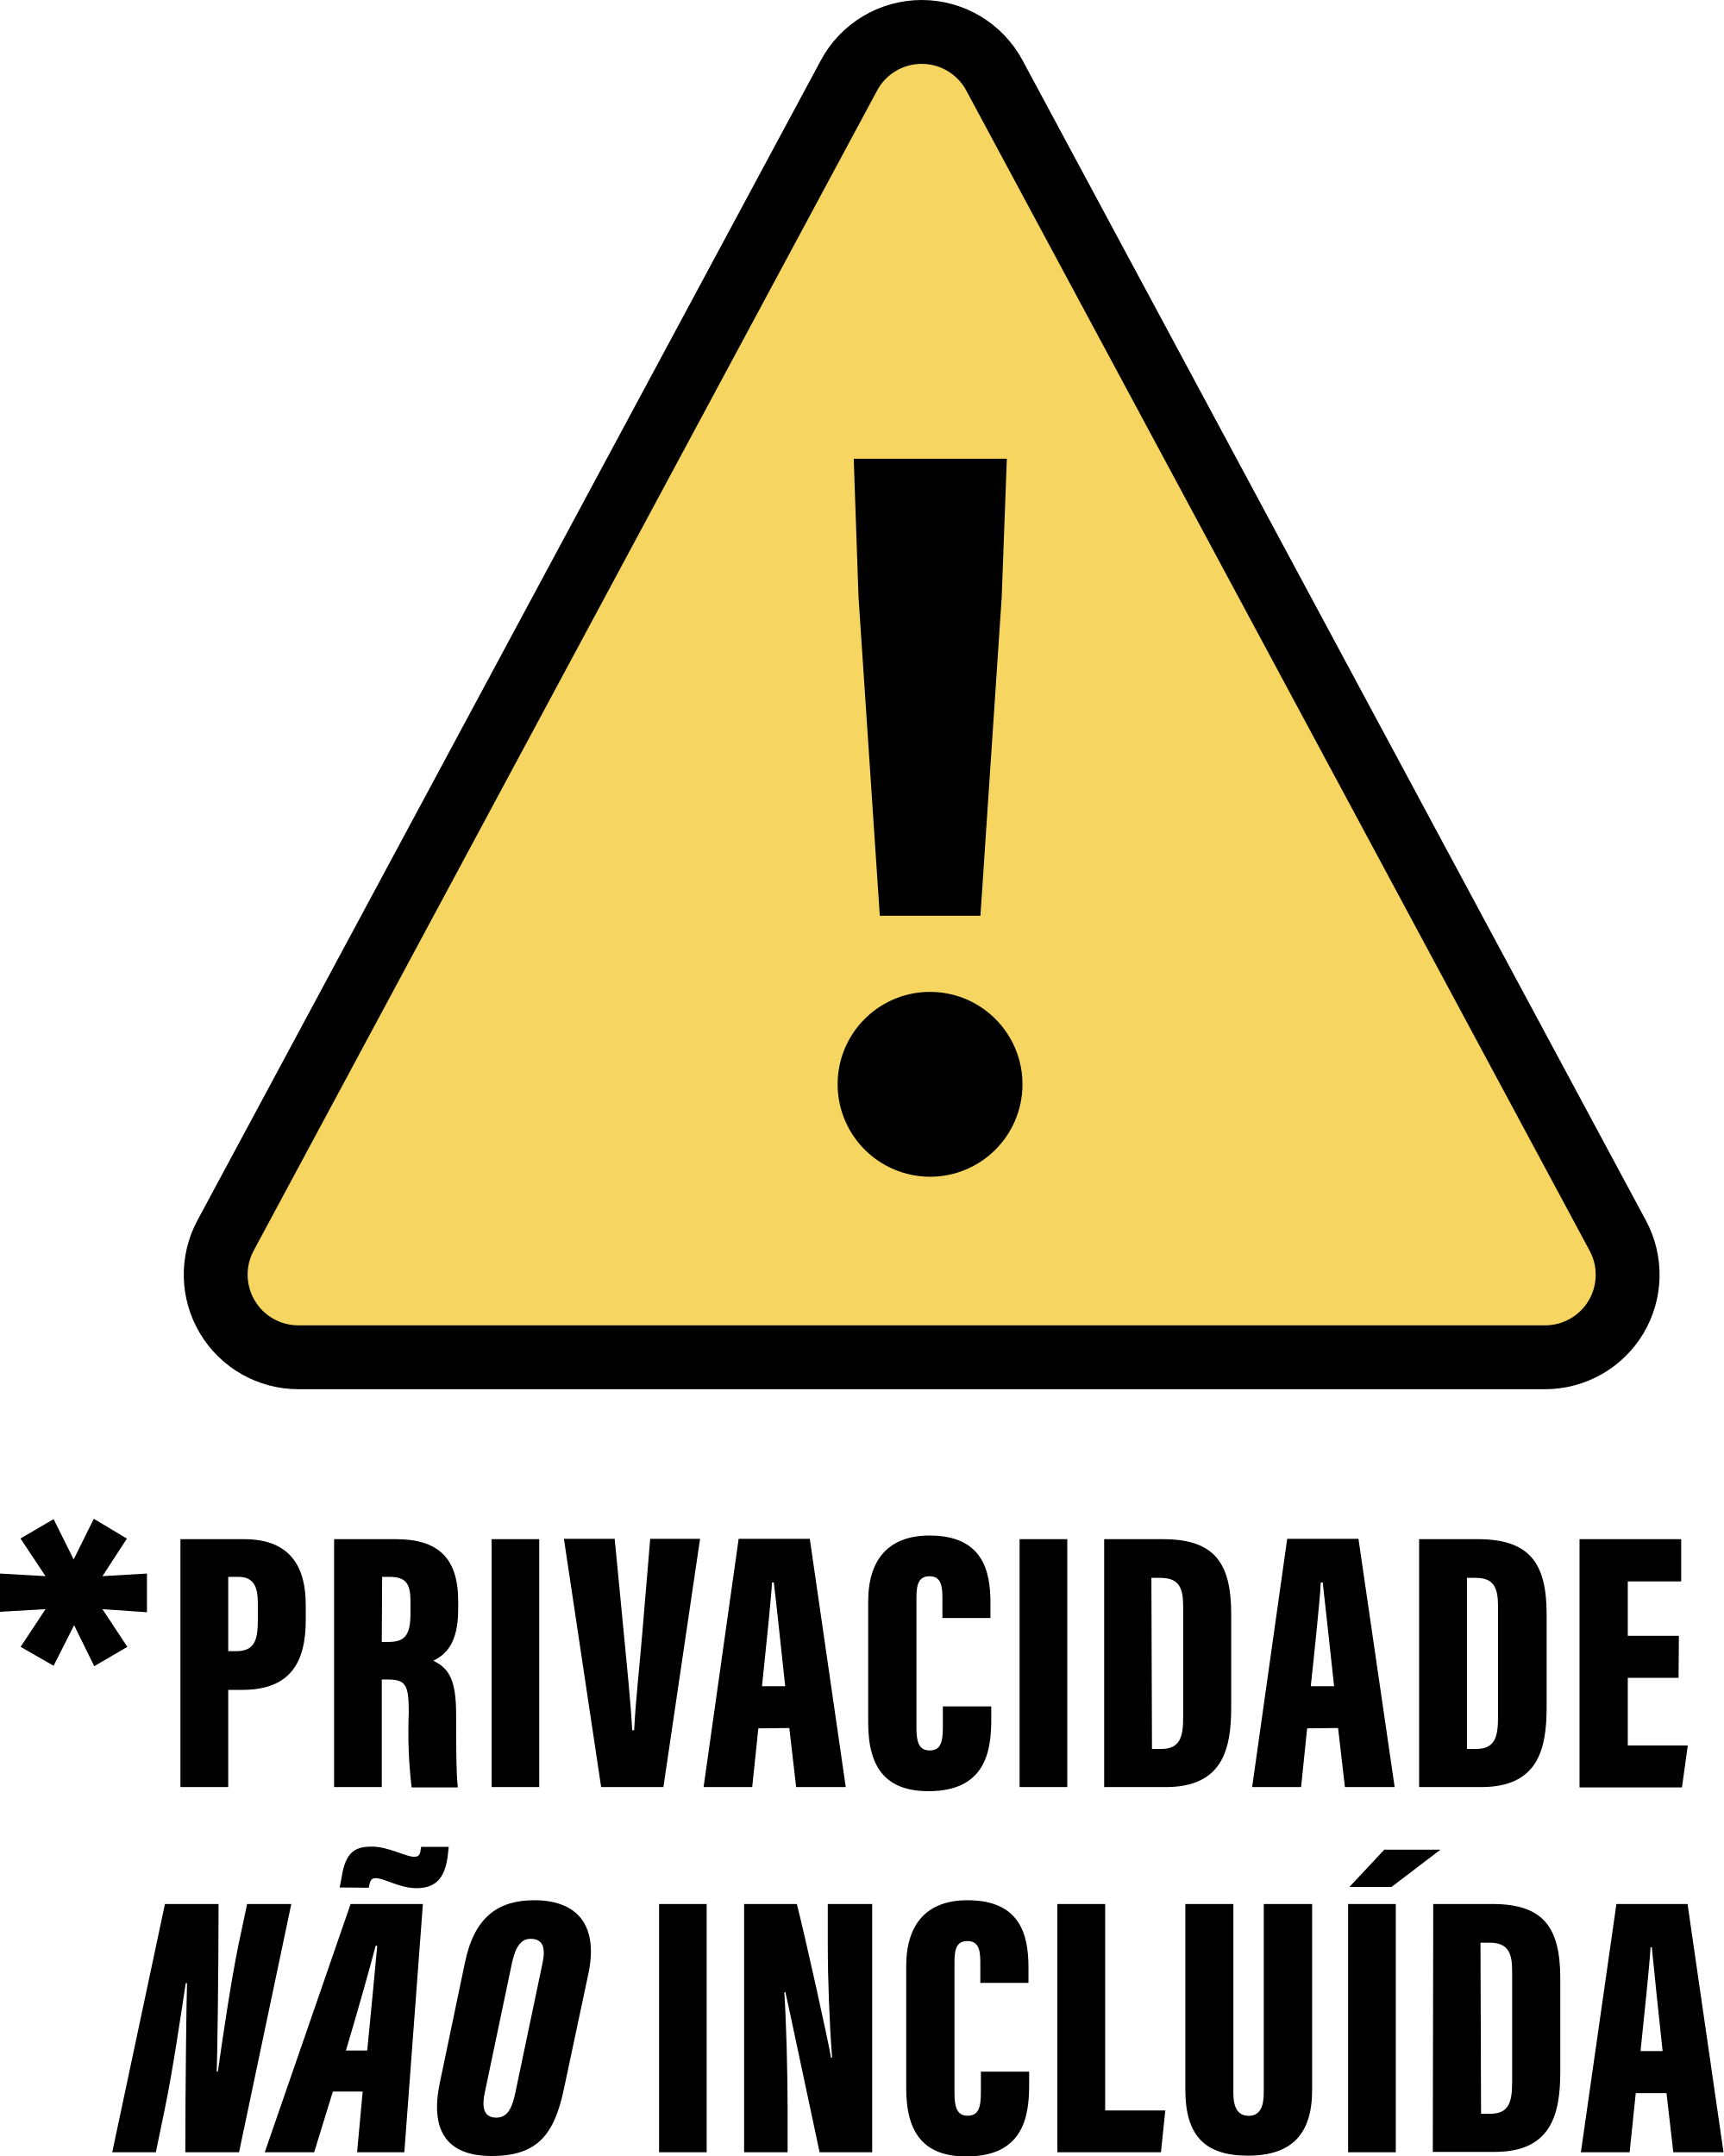
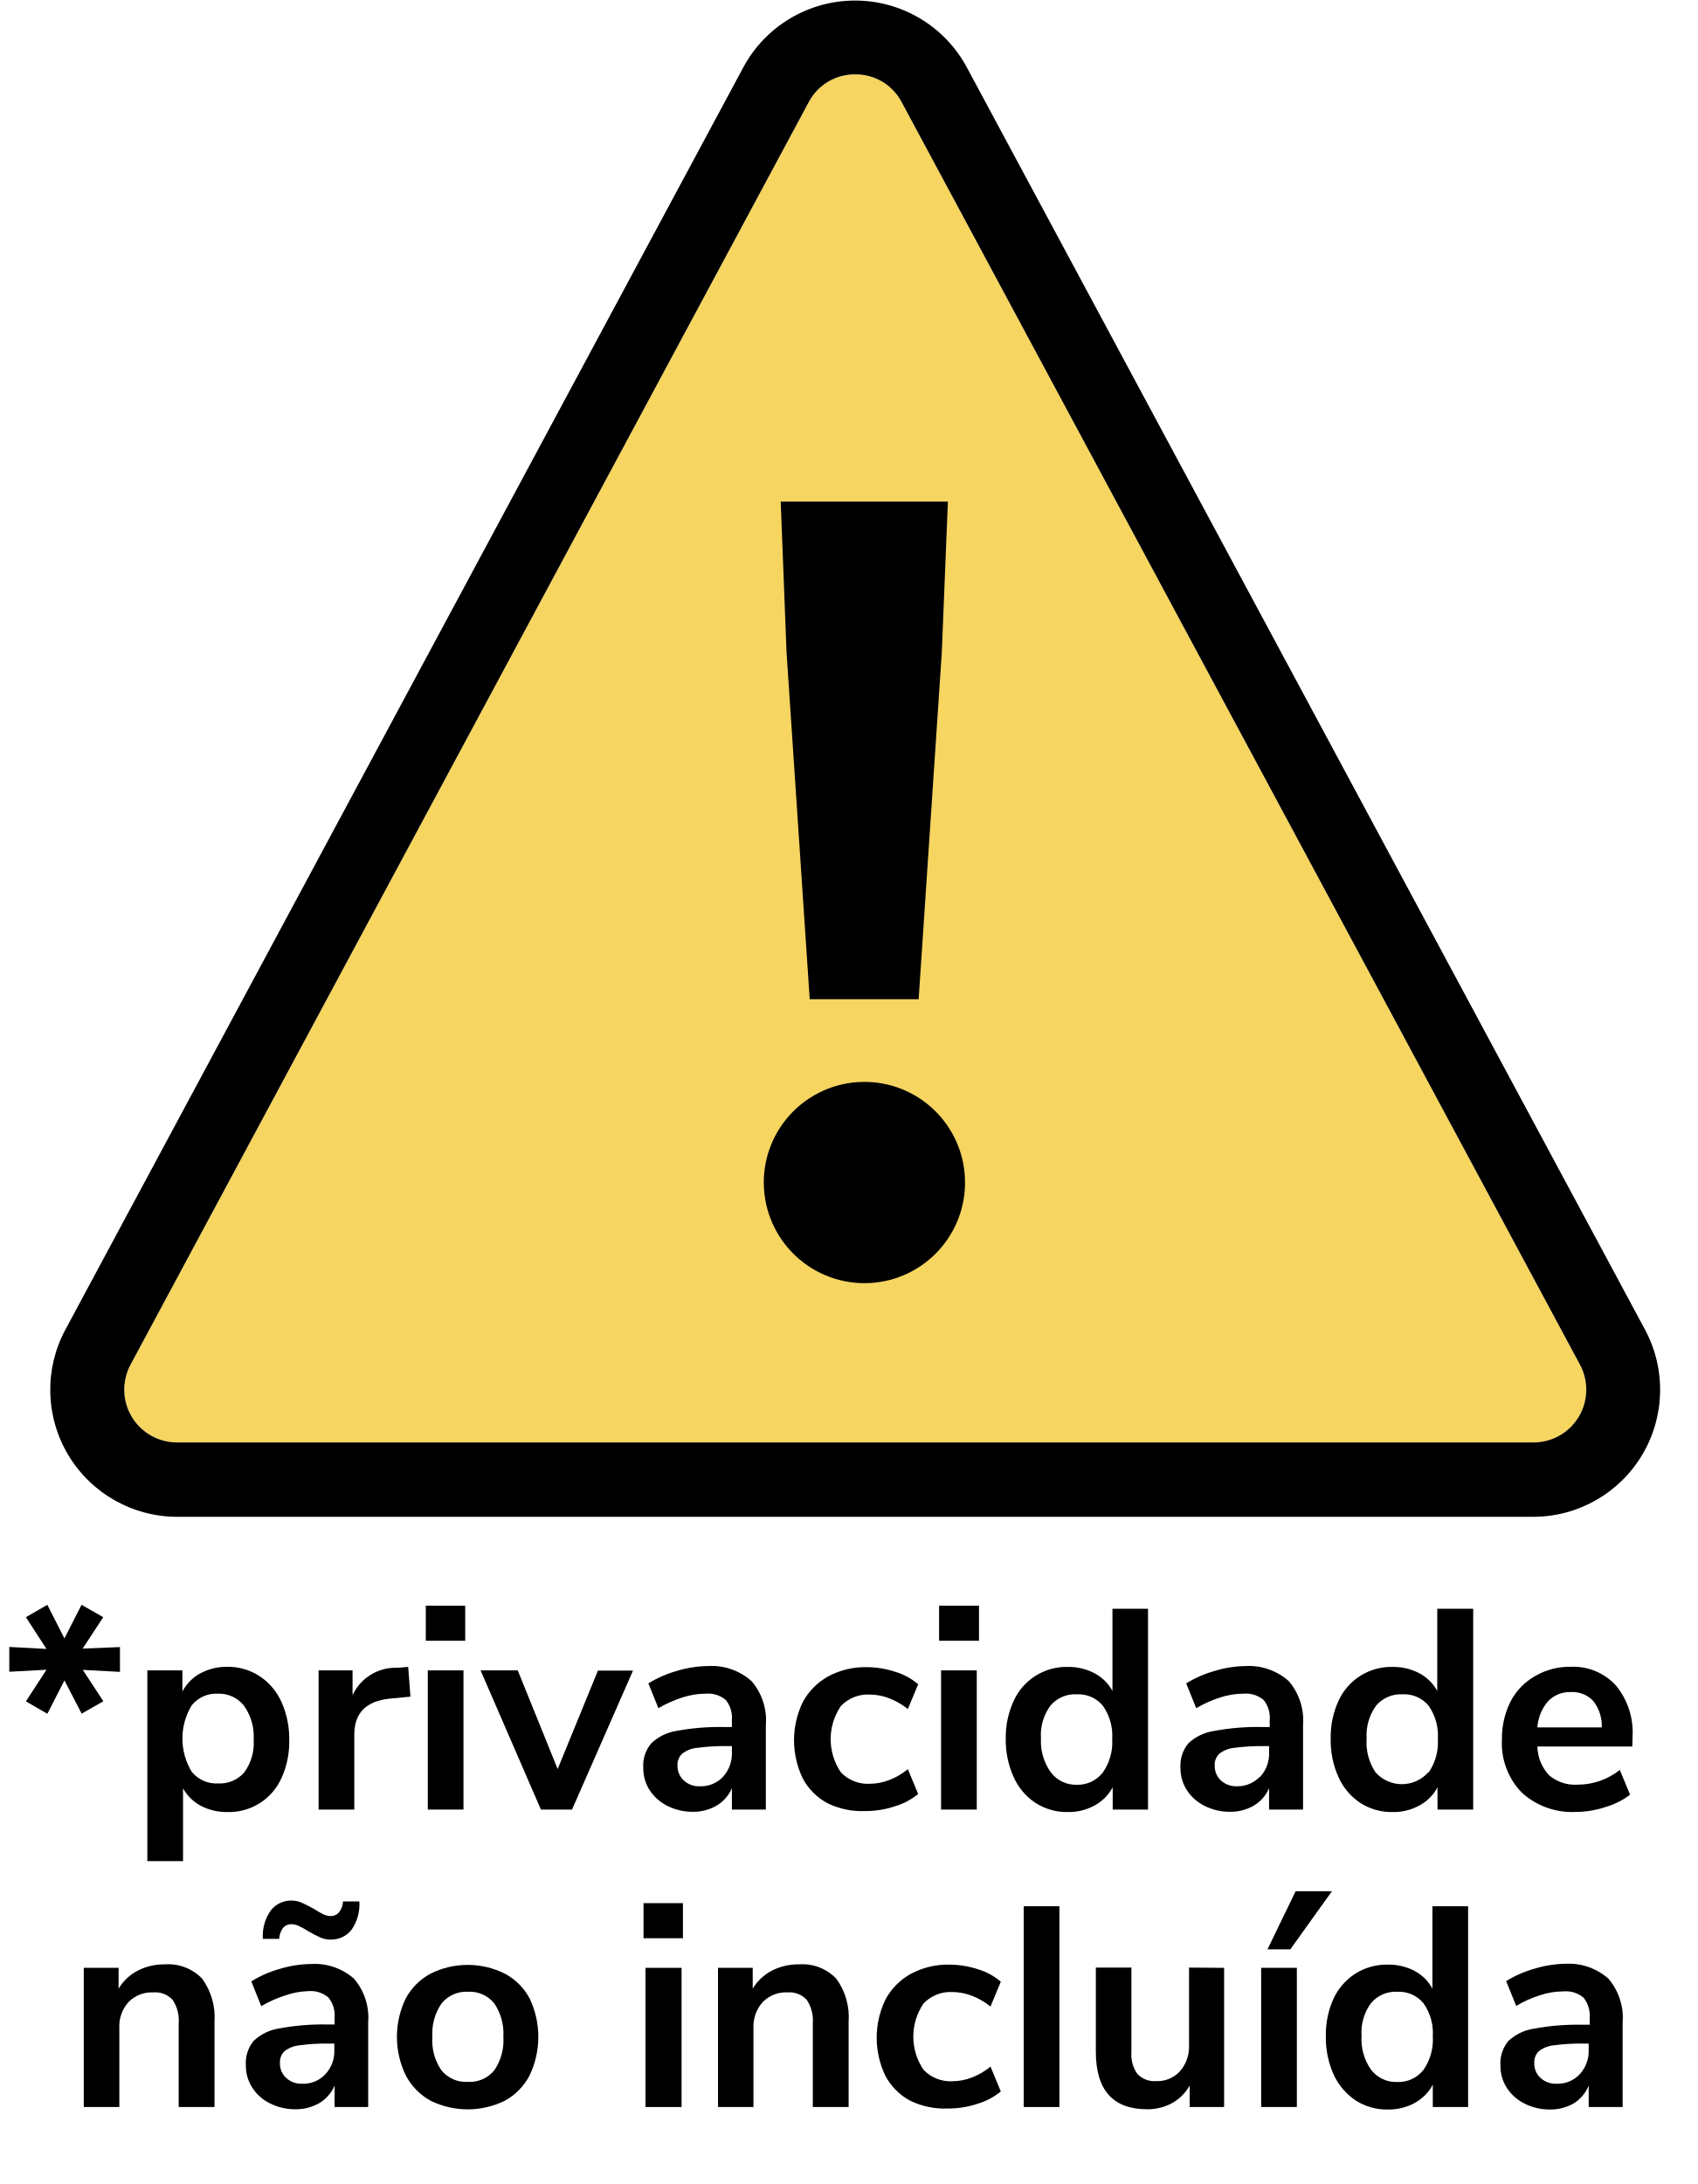
- <svg xmlns="http://www.w3.org/2000/svg" data-name="Layer 1" viewBox="0 0 151.38 189.41">
-   <path d="M12.91 138.24v3.4L9 141.37l2.19 3.31-2.91 1.7-1.77-3.6-1.8 3.56-2.9-1.66L4 141.37l-4 .23v-3.36l4 .23-2.2-3.31 2.91-1.7L6.47 137l1.77-3.57 2.91 1.74-2.15 3.3zM15.85 135.22h5.59c3.62 0 5.42 1.92 5.42 5.78v1.33c0 3.82-1.44 6.13-5.58 6.13h-1.23V157h-4.2zm4.2 9.84h.68c1.59 0 1.92-.89 1.92-2.71v-1.5c0-1.41-.33-2.32-1.72-2.32h-.88zM33.54 147.55V157h-4.19v-21.78h5.44c3.65 0 5.46 1.61 5.46 5.42v.79c0 3.1-1.24 4-2.18 4.47 1.36.66 2 1.65 2 4.7 0 2.1 0 5.29.15 6.43h-4.06a41.4 41.4 0 01-.25-6.61c0-2.45-.28-2.87-1.88-2.87zm0-3.3h.52c1.4 0 2-.45 2-2.48v-1.05c0-1.46-.29-2.19-1.84-2.19h-.65zM47.37 135.22V157h-4.18v-21.78zM52.81 157l-3.27-21.81H54l.78 8.08c.26 2.81.61 6 .76 8.74h.17c.14-2.77.49-5.76.73-8.71l.68-8.11h4.38L58.28 157zM66.62 151.84l-.54 5.16h-4.27l3.08-21.81h6.25L74.3 157h-4.36l-.6-5.19zm2.36-3.7c-.31-2.79-.74-7-1-9.12h-.16c-.08 1.52-.6 6.43-.88 9.12zM87.08 149.91v1.18c0 2.76-.51 6.27-5.51 6.27-3.69 0-5.3-2-5.3-6v-10.67c0-3.79 1.89-5.79 5.39-5.79 4.6 0 5.35 3 5.35 5.88v1.37h-4.22v-1.86c0-1.2-.26-1.81-1.13-1.81s-1.15.58-1.15 1.81v11.54c0 1.16.2 1.95 1.15 1.95s1.17-.67 1.17-2.05v-1.82zM93.76 135.22V157h-4.19v-21.78zM97 135.22h5.16c4.5 0 6 2.05 6 6.57V150c0 3.75-.8 7-5.76 7H97zm4.2 18.43h.82c1.65 0 1.92-1.07 1.92-2.77v-9.77c0-1.61-.36-2.49-2-2.49h-.79zM114.83 151.84l-.53 5.16H110l3.08-21.81h6.26l3.18 21.81h-4.37l-.6-5.19zm2.37-3.7c-.31-2.79-.75-7-1-9.12h-.17c-.07 1.52-.59 6.43-.88 9.12zM124.67 135.22h5.15c4.5 0 6.05 2.05 6.05 6.57V150c0 3.75-.8 7-5.76 7h-5.44zm4.2 18.43h.81c1.65 0 1.92-1.07 1.92-2.77v-9.77c0-1.61-.36-2.49-1.95-2.49h-.78zM147.46 147.4H143v5.94h5.27l-.51 3.69h-9v-21.81h8.93v3.71H143v4.78h4.49zM9.86 189.08l4.63-21.81h4.71c0 6.56-.12 13.77-.16 14.73h.1c.42-3 1.18-8.1 1.81-11.15l.76-3.58h3.88L21 189.08h-4.72c0-5.74.11-14.14.15-14.86h-.11c-.4 2.57-1.14 7.71-1.86 11.14l-.77 3.72zM29.24 183.75l-1.64 5.33h-4.34l7.54-21.81h6.35l-1.63 21.81h-4.15l.49-5.33zm.6-17.93L30 165c.35-2.37 1.24-2.77 2.68-2.77s2.95.89 3.68.89c.23 0 .53 0 .59-.58l.05-.29h2.42l-.07.63c-.23 2.31-1.25 3-2.76 3S33.78 165 33 165c-.31 0-.45.15-.54.52l-.06.32zm2.42 14.32c.26-2.57.69-7.15.88-9.2H33c-.42 1.65-1.76 6.38-2.61 9.2zM51.68 173.44l-2.14 10.07c-.84 4-2.31 5.9-6.35 5.9s-5.4-2.34-4.56-6.39l2.22-10.63c.83-4 2.94-5.45 6.08-5.45 3.86 0 5.66 2.27 4.75 6.5zm-6.68-1.1l-2.41 11.49c-.25 1.15-.18 2.21 1 2.21 1 0 1.39-.84 1.67-2.13l2.41-11.49c.26-1.26.06-2.09-1.06-2.09-.78 0-1.29.61-1.61 2.01zM62.08 167.27v21.81H57.9v-21.81zM65.37 189.08v-21.81H70c.69 2.66 2.88 12.54 3 13.5h.1c-.23-2.9-.38-6.87-.38-9.92v-3.58h3.9v21.81H72c-.45-2.08-2.83-13.36-3-14.06h-.1c.17 2.57.29 6.91.29 10.34v3.72zM90.41 182v1.18c0 2.75-.51 6.27-5.51 6.27-3.69 0-5.29-2-5.29-6v-10.71c0-3.8 1.89-5.8 5.38-5.8 4.61 0 5.36 3 5.36 5.89v1.37h-4.23v-1.86c0-1.2-.25-1.81-1.13-1.81s-1.14.57-1.14 1.81v11.53c0 1.17.19 2 1.14 2s1.18-.67 1.18-2.06V182zM92.89 167.27h4.2v18.14h5.28l-.38 3.67h-9.1zM108.35 167.27v16.61c0 1.27.39 2 1.35 2s1.32-.77 1.32-2v-16.61h4.25v16.34c0 3.86-1.78 5.77-5.64 5.77s-5.5-1.84-5.5-5.81v-16.3zM122.62 167.27v21.81h-4.19v-21.81zm3.92-4.77l-4.29 3.27h-3.7l3.06-3.27zM125.91 167.27h5.16c4.49 0 6 2 6 6.56V182c0 3.76-.8 7.05-5.76 7.05h-5.44zm4.2 18.43h.82c1.64 0 1.91-1.07 1.91-2.77v-9.77c0-1.61-.36-2.49-2-2.49h-.78zM143.7 183.89l-.54 5.19h-4.28l3.12-21.81h6.25l3.16 21.81H147l-.6-5.19zm2.36-3.7c-.31-2.79-.74-7-.95-9.12H145c-.08 1.52-.6 6.42-.88 9.12z" />
-   <path d="M74.58 6.63L19.81 108.55a7.26 7.26 0 006.39 10.69h109.53a7.25 7.25 0 006.39-10.69L87.36 6.63a7.25 7.25 0 00-12.78 0z" fill="#f6d561" stroke="#000" stroke-miterlimit="10" stroke-width="5.61" />
-   <path d="M73.59 94.93a8.12 8.12 0 118.12 8.45 8.13 8.13 0 01-8.12-8.45zm1.83-42.48L75 40.3h13.45L88 52.45l-1.87 28h-8.84z" />
+ <svg xmlns="http://www.w3.org/2000/svg" id="Layer_1" data-name="Layer 1" viewBox="0 0 136.97 176.21">
+   <defs>
+     <style>.cls-1{fill:#f6d561;}</style>
+   </defs>
+   <path class="cls-1" d="M69,6a4.19,4.19,0,0,0-3.74,2.24L10.53,110.11a4.26,4.26,0,0,0,3.75,6.27H123.75a4.26,4.26,0,0,0,3.75-6.27L72.76,8.24A4.19,4.19,0,0,0,69,6Z" />
+   <path d="M61.64,95.09a8.12,8.12,0,1,1,8.11,8.44A8.13,8.13,0,0,1,61.64,95.09Zm1.83-42.47L63,40.47H76.49L76,52.62l-1.87,28H65.34Z" />
+   <path d="M123.75,122.38H14.28a10.25,10.25,0,0,1-9-15.11L60,5.4A10.24,10.24,0,0,1,78,5.4l54.74,101.87a10.25,10.25,0,0,1-9,15.11ZM69,6a4.19,4.19,0,0,0-3.74,2.24L10.53,110.11a4.26,4.26,0,0,0,3.75,6.27H123.75a4.26,4.26,0,0,0,3.75-6.27L72.76,8.24A4.19,4.19,0,0,0,69,6Z" />
+   <path d="M9.68,132.89v2l-3-.16,1.66,2.53-1.75,1L5.2,135.58l-1.38,2.69-1.73-1,1.66-2.55-3,.16v-2l3,.16-1.66-2.56,1.73-1,1.38,2.71,1.38-2.71,1.75,1-1.66,2.53Z" />
+   <path d="M20.94,135.23a4.89,4.89,0,0,1,1.77,2.08,7.24,7.24,0,0,1,.63,3.1,7,7,0,0,1-.63,3.06,4.64,4.64,0,0,1-4.36,2.73,4.53,4.53,0,0,1-2.14-.5,3.56,3.56,0,0,1-1.44-1.41v5.87H11.89V134.77h2.83v1.7A3.54,3.54,0,0,1,16.18,135a4.55,4.55,0,0,1,2.17-.52A4.67,4.67,0,0,1,20.94,135.23ZM19.71,143a4,4,0,0,0,.76-2.63,4.29,4.29,0,0,0-.76-2.72,2.55,2.55,0,0,0-2.12-1,2.53,2.53,0,0,0-2.12.94,5.16,5.16,0,0,0,0,5.36,2.53,2.53,0,0,0,2.12.94A2.59,2.59,0,0,0,19.71,143Z" />
+   <path d="M33.12,136.89l-1.68.16c-1.9.2-2.85,1.16-2.85,2.9V146H25.71V134.77h2.74v2a3.82,3.82,0,0,1,3.61-2.21l.88-.07Z" />
+   <path d="M34.36,129.55h3.18v2.83H34.36ZM34.52,146V134.77H37.4V146Z" />
+   <path d="M48.25,134.79h2.83L46.16,146H43.65l-4.87-11.23h3L45,142.73Z" />
+   <path d="M60.65,135.64a4.83,4.83,0,0,1,1.15,3.55V146H59.06v-1.73a3,3,0,0,1-1.23,1.41,3.76,3.76,0,0,1-1.94.5,4.51,4.51,0,0,1-2-.46,3.64,3.64,0,0,1-1.45-1.26,3.24,3.24,0,0,1-.53-1.8,2.78,2.78,0,0,1,.64-2,3.78,3.78,0,0,1,2-1,19.17,19.17,0,0,1,3.94-.32h.57v-.53a2.29,2.29,0,0,0-.49-1.65,2.23,2.23,0,0,0-1.65-.51,6,6,0,0,0-1.87.31,9.59,9.59,0,0,0-1.92.86l-.81-2a8.9,8.9,0,0,1,2.28-1,9,9,0,0,1,2.53-.4A4.83,4.83,0,0,1,60.65,135.64Zm-2.31,7.72a2.78,2.78,0,0,0,.72-2v-.48h-.41a16,16,0,0,0-2.39.14,2.28,2.28,0,0,0-1.22.48,1.21,1.21,0,0,0-.37.94,1.57,1.57,0,0,0,.51,1.21,1.76,1.76,0,0,0,1.28.47A2.44,2.44,0,0,0,58.34,143.36Z" />
+   <path d="M66.78,145.49a4.84,4.84,0,0,1-2-2,7.08,7.08,0,0,1,0-6.16,5.16,5.16,0,0,1,2.06-2.08,6.29,6.29,0,0,1,3.08-.74,7.45,7.45,0,0,1,2.34.38,5,5,0,0,1,1.83,1l-.83,2a5.63,5.63,0,0,0-1.51-.87,4.41,4.41,0,0,0-1.57-.3,3,3,0,0,0-2.33.93,4.76,4.76,0,0,0,0,5.34,3,3,0,0,0,2.33.93,4.41,4.41,0,0,0,1.57-.3,5.41,5.41,0,0,0,1.51-.88l.83,2a5.19,5.19,0,0,1-1.89,1,7.38,7.38,0,0,1-2.39.38A6.33,6.33,0,0,1,66.78,145.49Z" />
+   <path d="M75.78,129.55H79v2.83H75.78ZM75.94,146V134.77h2.88V146Z" />
+   <path d="M92.64,129.8V146H89.79V144.2a3.63,3.63,0,0,1-1.46,1.47,4.33,4.33,0,0,1-2.17.53,4.66,4.66,0,0,1-2.59-.73,4.86,4.86,0,0,1-1.77-2.09,7.17,7.17,0,0,1-.64-3.09,7,7,0,0,1,.64-3.06,4.67,4.67,0,0,1,4.36-2.74,4.48,4.48,0,0,1,2.16.51,3.51,3.51,0,0,1,1.45,1.43V129.8ZM89,143a4.24,4.24,0,0,0,.75-2.69,4.17,4.17,0,0,0-.75-2.68,2.55,2.55,0,0,0-2.1-.93,2.59,2.59,0,0,0-2.14.92,4,4,0,0,0-.76,2.64A4.29,4.29,0,0,0,84.8,143a2.53,2.53,0,0,0,2.11,1A2.56,2.56,0,0,0,89,143Z" />
+   <path d="M104,135.64a4.87,4.87,0,0,1,1.15,3.55V146h-2.74v-1.73a3,3,0,0,1-1.23,1.41,3.76,3.76,0,0,1-1.94.5,4.48,4.48,0,0,1-2-.46,3.64,3.64,0,0,1-1.45-1.26,3.24,3.24,0,0,1-.53-1.8,2.82,2.82,0,0,1,.63-2,3.85,3.85,0,0,1,2.06-1,19.06,19.06,0,0,1,3.93-.32h.58v-.53a2.29,2.29,0,0,0-.49-1.65,2.23,2.23,0,0,0-1.65-.51,6,6,0,0,0-1.87.31,9.35,9.35,0,0,0-1.92.86l-.81-2a8.9,8.9,0,0,1,2.28-1,9,9,0,0,1,2.53-.4A4.83,4.83,0,0,1,104,135.64Zm-2.31,7.72a2.78,2.78,0,0,0,.72-2v-.48H102a16.21,16.21,0,0,0-2.4.14,2.28,2.28,0,0,0-1.21.48,1.21,1.21,0,0,0-.37.94,1.6,1.6,0,0,0,.5,1.21,1.8,1.8,0,0,0,1.29.47A2.45,2.45,0,0,0,101.65,143.36Z" />
+   <path d="M118.88,129.8V146H116V144.2a3.51,3.51,0,0,1-1.46,1.47,4.31,4.31,0,0,1-2.17.53,4.66,4.66,0,0,1-2.59-.73,4.86,4.86,0,0,1-1.77-2.09,7.16,7.16,0,0,1-.63-3.09,7,7,0,0,1,.63-3.06,4.67,4.67,0,0,1,4.36-2.74,4.48,4.48,0,0,1,2.16.51,3.51,3.51,0,0,1,1.45,1.43V129.8ZM115.29,143a4.31,4.31,0,0,0,.74-2.69,4.23,4.23,0,0,0-.74-2.68,2.55,2.55,0,0,0-2.11-.93,2.61,2.61,0,0,0-2.14.92,4.07,4.07,0,0,0-.76,2.64A4.36,4.36,0,0,0,111,143a2.85,2.85,0,0,0,4.25,0Z" />
+   <path d="M131.72,140.91h-7.66a3.5,3.5,0,0,0,.94,2.32,3.22,3.22,0,0,0,2.3.76,5.43,5.43,0,0,0,3.41-1.19l.83,2a6.11,6.11,0,0,1-2,1,7.6,7.6,0,0,1-2.38.39,6,6,0,0,1-4.36-1.56,5.69,5.69,0,0,1-1.6-4.28,6.57,6.57,0,0,1,.69-3.06,5,5,0,0,1,2-2.07,5.49,5.49,0,0,1,2.84-.74,4.66,4.66,0,0,1,3.66,1.5,5.93,5.93,0,0,1,1.35,4.12Zm-6.8-3.65a3.62,3.62,0,0,0-.86,2.11h5.2a3.3,3.3,0,0,0-.69-2.13,2.29,2.29,0,0,0-1.8-.72A2.42,2.42,0,0,0,124.92,137.26Z" />
+   <path d="M16.31,159.64a5.29,5.29,0,0,1,1,3.48V170H14.42v-6.74a3,3,0,0,0-.49-1.91,1.91,1.91,0,0,0-1.56-.6,2.63,2.63,0,0,0-2,.78,2.91,2.91,0,0,0-.74,2.1V170H6.76V158.77H9.57v1.68A3.84,3.84,0,0,1,11.11,159a4.58,4.58,0,0,1,2.18-.51A3.8,3.8,0,0,1,16.31,159.64Z" />
+   <path d="M28.56,159.64a4.83,4.83,0,0,1,1.15,3.55V170H27v-1.73a3,3,0,0,1-1.23,1.41,3.77,3.77,0,0,1-1.95.5,4.43,4.43,0,0,1-2-.46,3.57,3.57,0,0,1-1.45-1.26,3.24,3.24,0,0,1-.53-1.8,2.82,2.82,0,0,1,.63-2,3.81,3.81,0,0,1,2.06-1,19.06,19.06,0,0,1,3.93-.32H27v-.53a2.29,2.29,0,0,0-.5-1.65,2.21,2.21,0,0,0-1.64-.51A6.16,6.16,0,0,0,23,161a9.59,9.59,0,0,0-1.92.86l-.8-2a8.9,8.9,0,0,1,2.28-1,9,9,0,0,1,2.53-.4A4.8,4.8,0,0,1,28.56,159.64Zm-6.71-5.5a2.07,2.07,0,0,1,1.68-.8,2,2,0,0,1,.83.18,9.58,9.58,0,0,1,1,.51,7.06,7.06,0,0,0,.73.42,1.41,1.41,0,0,0,.58.14.85.85,0,0,0,.71-.33,1.51,1.51,0,0,0,.3-.85H29a3.6,3.6,0,0,1-.64,2.3,2.08,2.08,0,0,1-1.68.78,2,2,0,0,1-.83-.17,10,10,0,0,1-1-.52,6.72,6.72,0,0,0-.74-.41,1.4,1.4,0,0,0-.57-.14.88.88,0,0,0-.72.32,1.66,1.66,0,0,0-.29.86H21.21A3.55,3.55,0,0,1,21.85,154.14Zm4.4,13.22a2.74,2.74,0,0,0,.73-2v-.48h-.42a16.15,16.15,0,0,0-2.39.14,2.35,2.35,0,0,0-1.22.48,1.24,1.24,0,0,0-.36.94,1.56,1.56,0,0,0,.5,1.21,1.8,1.8,0,0,0,1.29.47A2.42,2.42,0,0,0,26.25,167.36Z" />
+   <path d="M34.74,169.49a5,5,0,0,1-2-2.05,7.12,7.12,0,0,1,0-6.2,4.92,4.92,0,0,1,2-2,6.71,6.71,0,0,1,6,0,4.83,4.83,0,0,1,2,2,7.21,7.21,0,0,1,0,6.2,4.88,4.88,0,0,1-2,2.05,6.8,6.8,0,0,1-6,0Zm5.14-2.44a4.27,4.27,0,0,0,.74-2.71,4.33,4.33,0,0,0-.74-2.71,2.53,2.53,0,0,0-2.11-.93,2.57,2.57,0,0,0-2.13.93,4.27,4.27,0,0,0-.75,2.71,4.21,4.21,0,0,0,.74,2.71,2.55,2.55,0,0,0,2.11.92A2.58,2.58,0,0,0,39.88,167.05Z" />
+   <path d="M51.93,153.55h3.18v2.83H51.93ZM52.09,170V158.77H55V170Z" />
+   <path d="M67.48,159.64a5.24,5.24,0,0,1,1,3.48V170H65.59v-6.74a3,3,0,0,0-.49-1.91,1.9,1.9,0,0,0-1.55-.6,2.61,2.61,0,0,0-2,.78,2.92,2.92,0,0,0-.75,2.1V170H57.94V158.77h2.8v1.68A3.9,3.9,0,0,1,62.28,159a4.62,4.62,0,0,1,2.19-.51A3.77,3.77,0,0,1,67.48,159.64Z" />
+   <path d="M73.45,169.49a4.84,4.84,0,0,1-2-2,7.08,7.08,0,0,1,0-6.16,5.16,5.16,0,0,1,2.06-2.08,6.29,6.29,0,0,1,3.08-.74,7.45,7.45,0,0,1,2.34.38,5,5,0,0,1,1.83,1l-.83,2a5.63,5.63,0,0,0-1.51-.87,4.41,4.41,0,0,0-1.57-.3,3,3,0,0,0-2.33.93,4.76,4.76,0,0,0,0,5.34,3,3,0,0,0,2.33.93,4.41,4.41,0,0,0,1.57-.3,5.41,5.41,0,0,0,1.51-.88l.83,2a5.19,5.19,0,0,1-1.89,1,7.38,7.38,0,0,1-2.39.38A6.33,6.33,0,0,1,73.45,169.49Z" />
+   <path d="M82.61,170V153.8h2.88V170Z" />
+   <path d="M98.78,158.77V170H96v-1.73a3.68,3.68,0,0,1-1.43,1.42,4.11,4.11,0,0,1-2,.49q-4.14,0-4.14-4.64v-6.79h2.87v6.81a2.71,2.71,0,0,0,.48,1.77,1.9,1.9,0,0,0,1.52.58,2.47,2.47,0,0,0,1.92-.8,3,3,0,0,0,.73-2.1v-6.26Z" />
+   <path d="M101.77,170V158.77h2.88V170Zm2.35-12.72h-1.84l2.27-4.69h2.93Z" />
+   <path d="M118.47,153.8V170h-2.85V168.2a3.63,3.63,0,0,1-1.46,1.47,4.35,4.35,0,0,1-2.18.53,4.63,4.63,0,0,1-2.58-.73,5,5,0,0,1-1.78-2.09,7.16,7.16,0,0,1-.63-3.09,7,7,0,0,1,.63-3.06,4.84,4.84,0,0,1,1.76-2,4.75,4.75,0,0,1,2.6-.72,4.49,4.49,0,0,1,2.17.51,3.48,3.48,0,0,1,1.44,1.43V153.8ZM114.87,167a4.24,4.24,0,0,0,.75-2.69,4.17,4.17,0,0,0-.75-2.68,2.55,2.55,0,0,0-2.1-.93,2.59,2.59,0,0,0-2.14.92,4,4,0,0,0-.76,2.64,4.29,4.29,0,0,0,.76,2.72,2.53,2.53,0,0,0,2.11,1A2.56,2.56,0,0,0,114.87,167Z" />
+   <path d="M129.79,159.64a4.87,4.87,0,0,1,1.15,3.55V170H128.2v-1.73A3,3,0,0,1,127,169.7a3.76,3.76,0,0,1-1.94.5,4.45,4.45,0,0,1-2-.46,3.64,3.64,0,0,1-1.45-1.26,3.24,3.24,0,0,1-.53-1.8,2.82,2.82,0,0,1,.63-2,3.81,3.81,0,0,1,2.06-1,19.06,19.06,0,0,1,3.93-.32h.58v-.53a2.34,2.34,0,0,0-.49-1.65,2.23,2.23,0,0,0-1.65-.51,6,6,0,0,0-1.87.31,9.12,9.12,0,0,0-1.92.86l-.81-2a8.9,8.9,0,0,1,2.28-1,9,9,0,0,1,2.53-.4A4.83,4.83,0,0,1,129.79,159.64Zm-2.32,7.72a2.74,2.74,0,0,0,.73-2v-.48h-.41a16.21,16.21,0,0,0-2.4.14,2.35,2.35,0,0,0-1.22.48,1.24,1.24,0,0,0-.36.94,1.56,1.56,0,0,0,.5,1.21,1.8,1.8,0,0,0,1.29.47A2.42,2.42,0,0,0,127.47,167.36Z" />
</svg>
